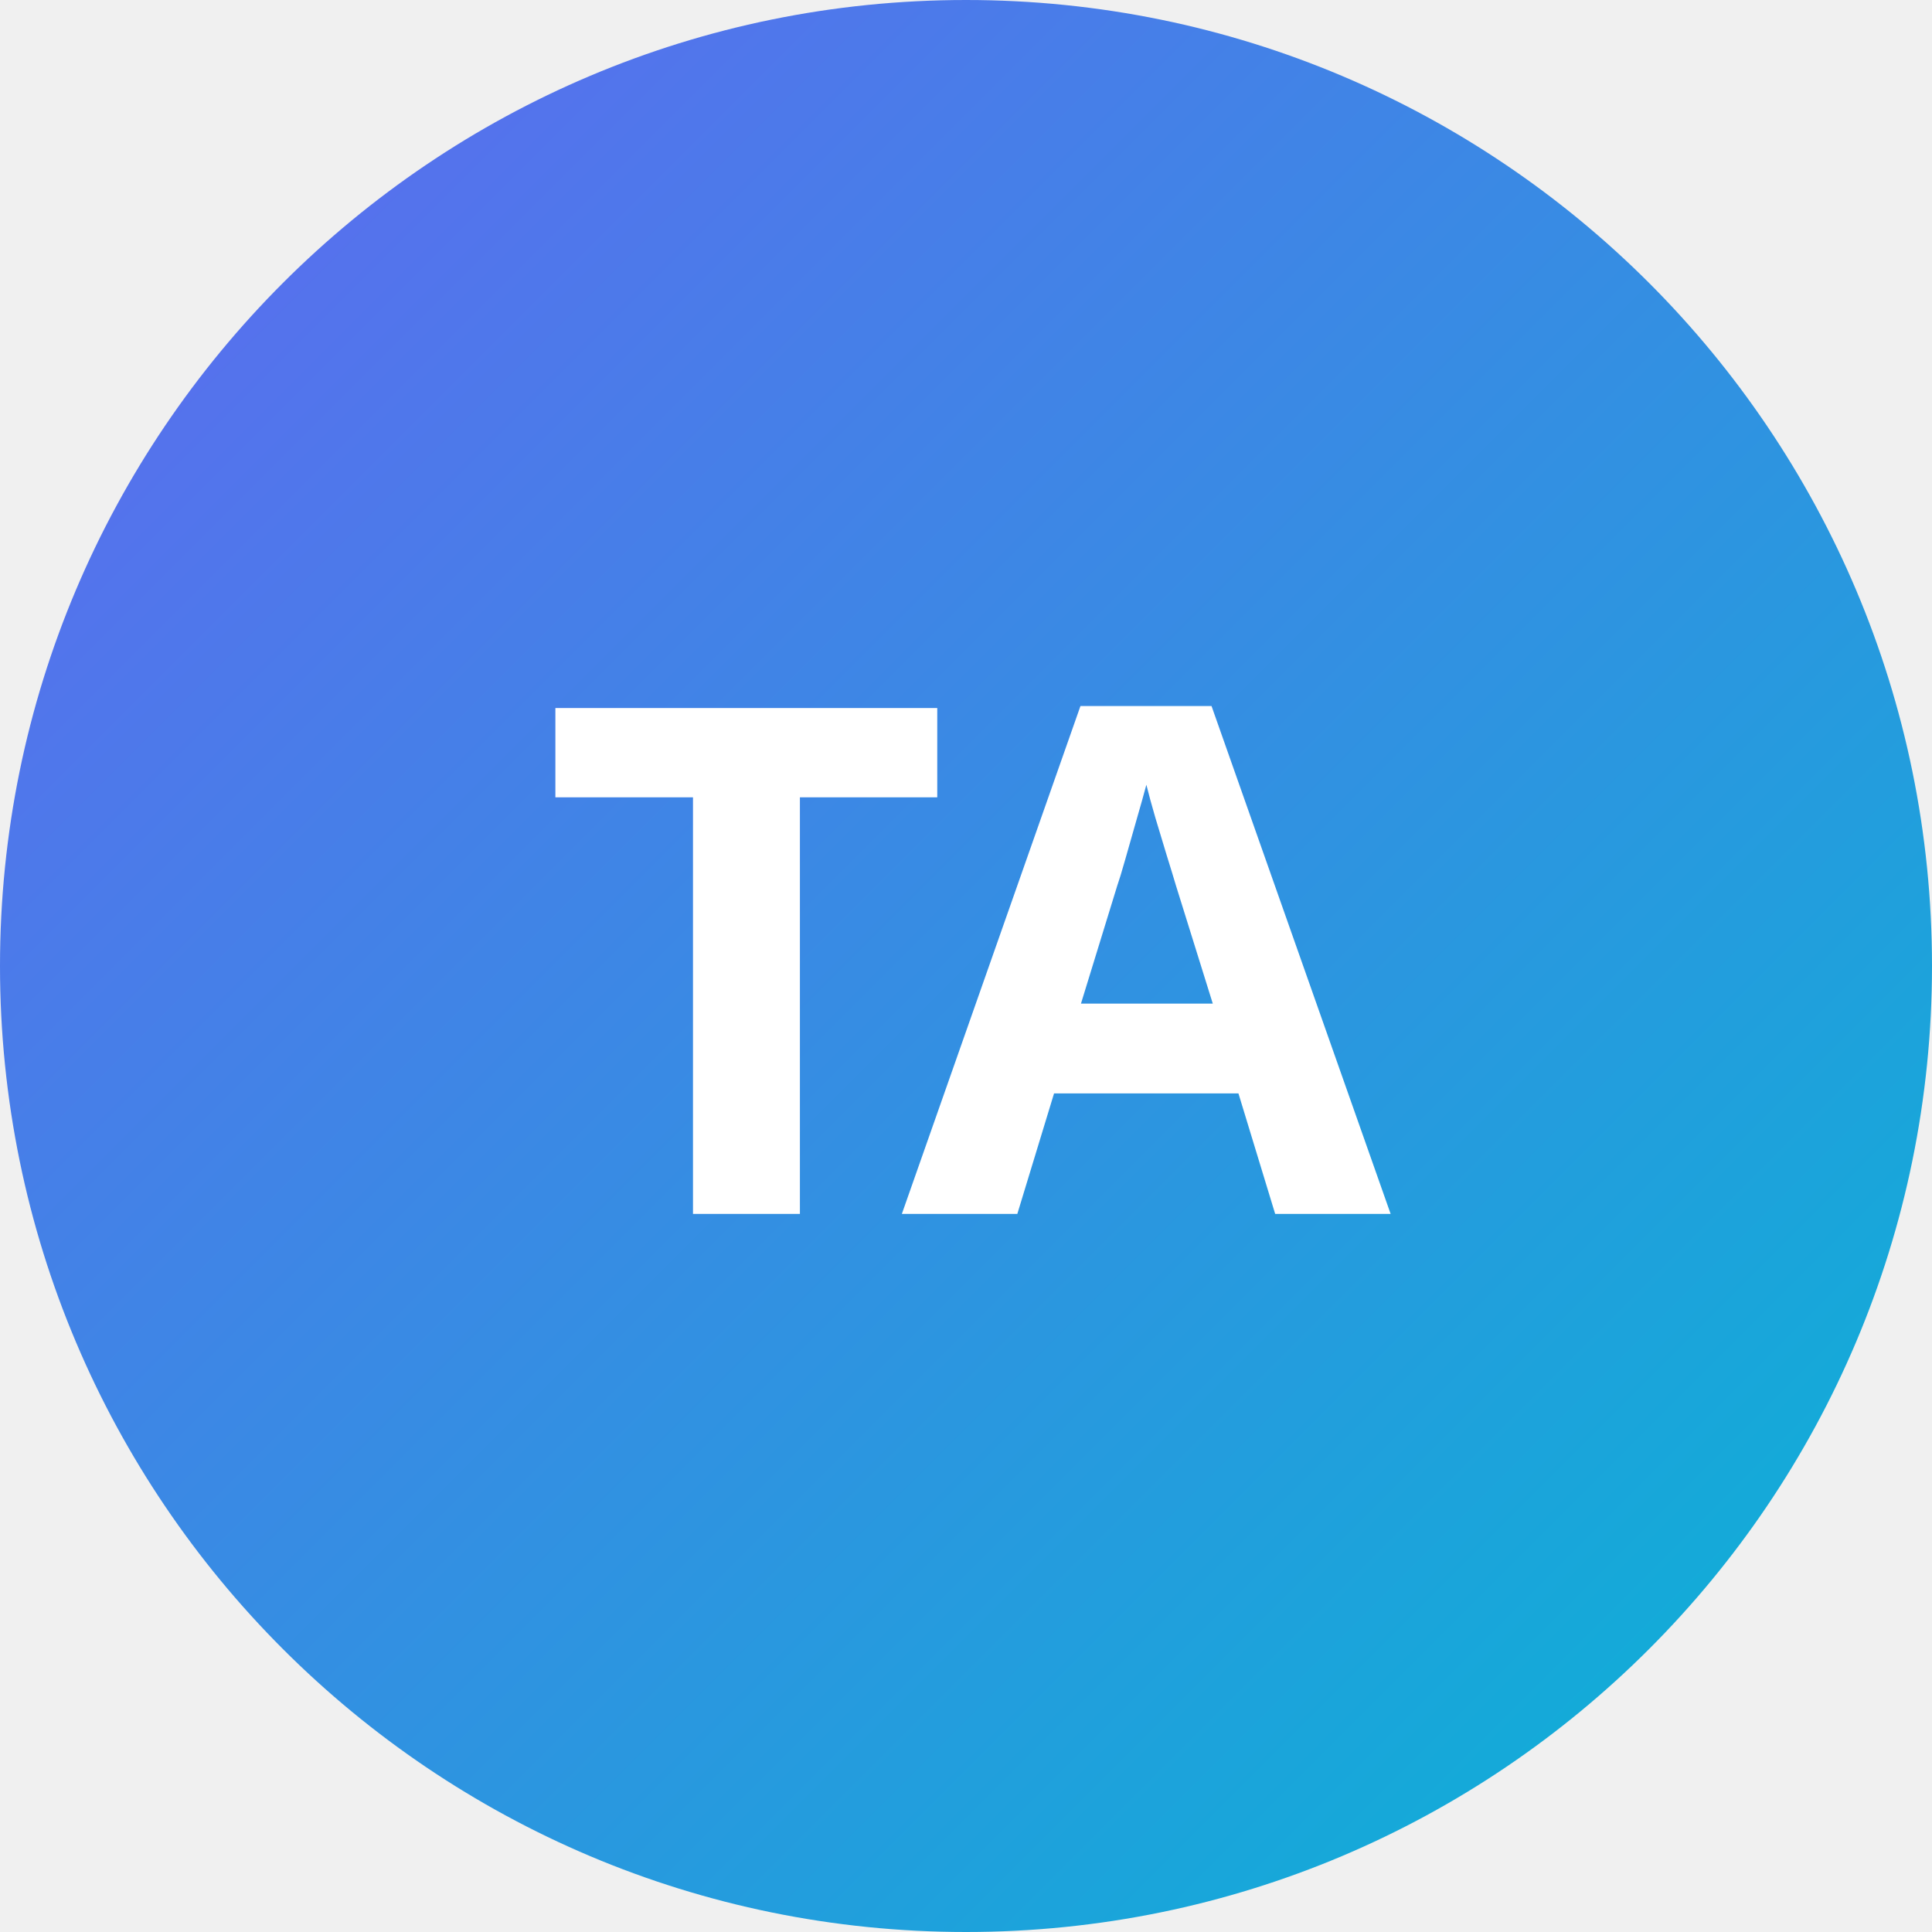
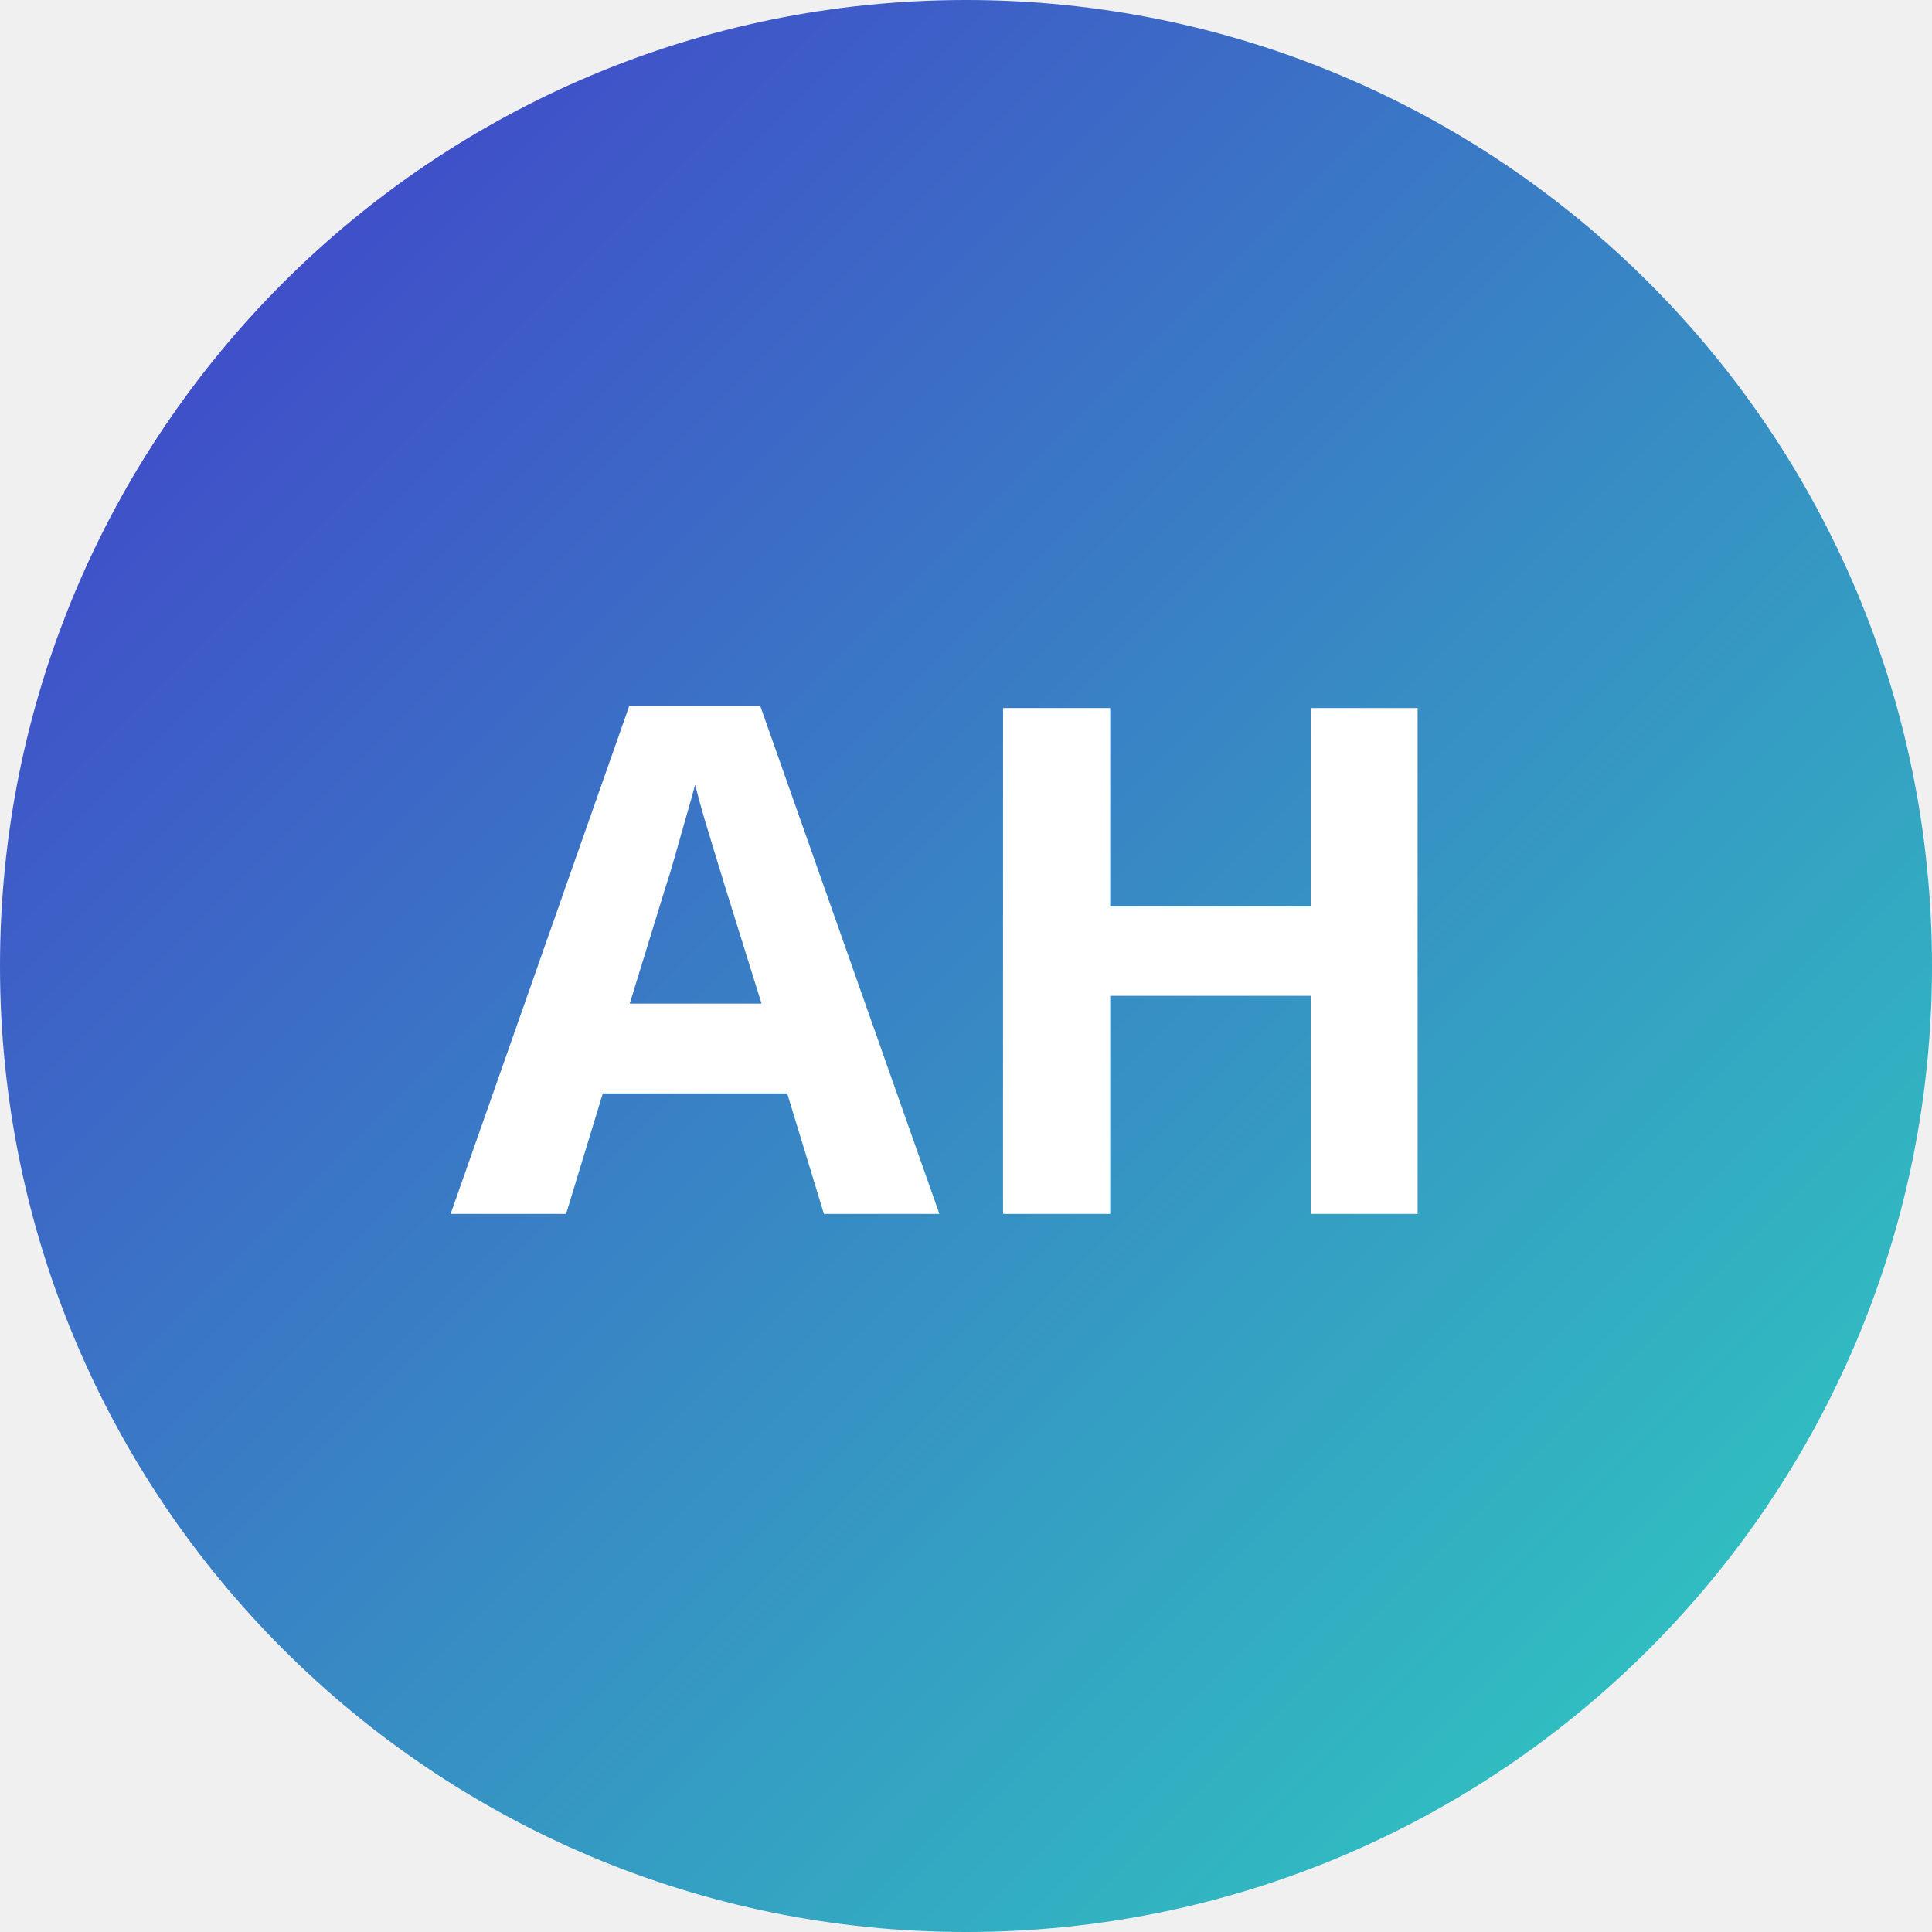
<svg xmlns="http://www.w3.org/2000/svg" viewBox="0 0 120 120" width="120" height="120" role="img" aria-hidden="true">
  <defs>
    <linearGradient id="g" x1="0" y1="0" x2="1" y2="1">
-       <stop offset="0" stop-color="#6366f1" />
-       <stop offset="1" stop-color="#06b6d4" />
+       <stop offset="0" stop-color="#4338ca" />
+       <stop offset="1" stop-color="#2dd4bf" />
    </linearGradient>
  </defs>
  <circle cx="60" cy="60" r="60" fill="url(#g)" />
-   <text x="60" y="60" dy=".35em" text-anchor="middle" font-family="'Space Grotesk','Segoe UI',system-ui,sans-serif" font-size="44" font-weight="700" fill="#fff">TA</text>
+   <text x="60" y="60" dy=".35em" text-anchor="middle" font-family="'Space Grotesk','Segoe UI',system-ui,sans-serif" font-size="44" font-weight="700" fill="#fff">AH</text>
</svg>
